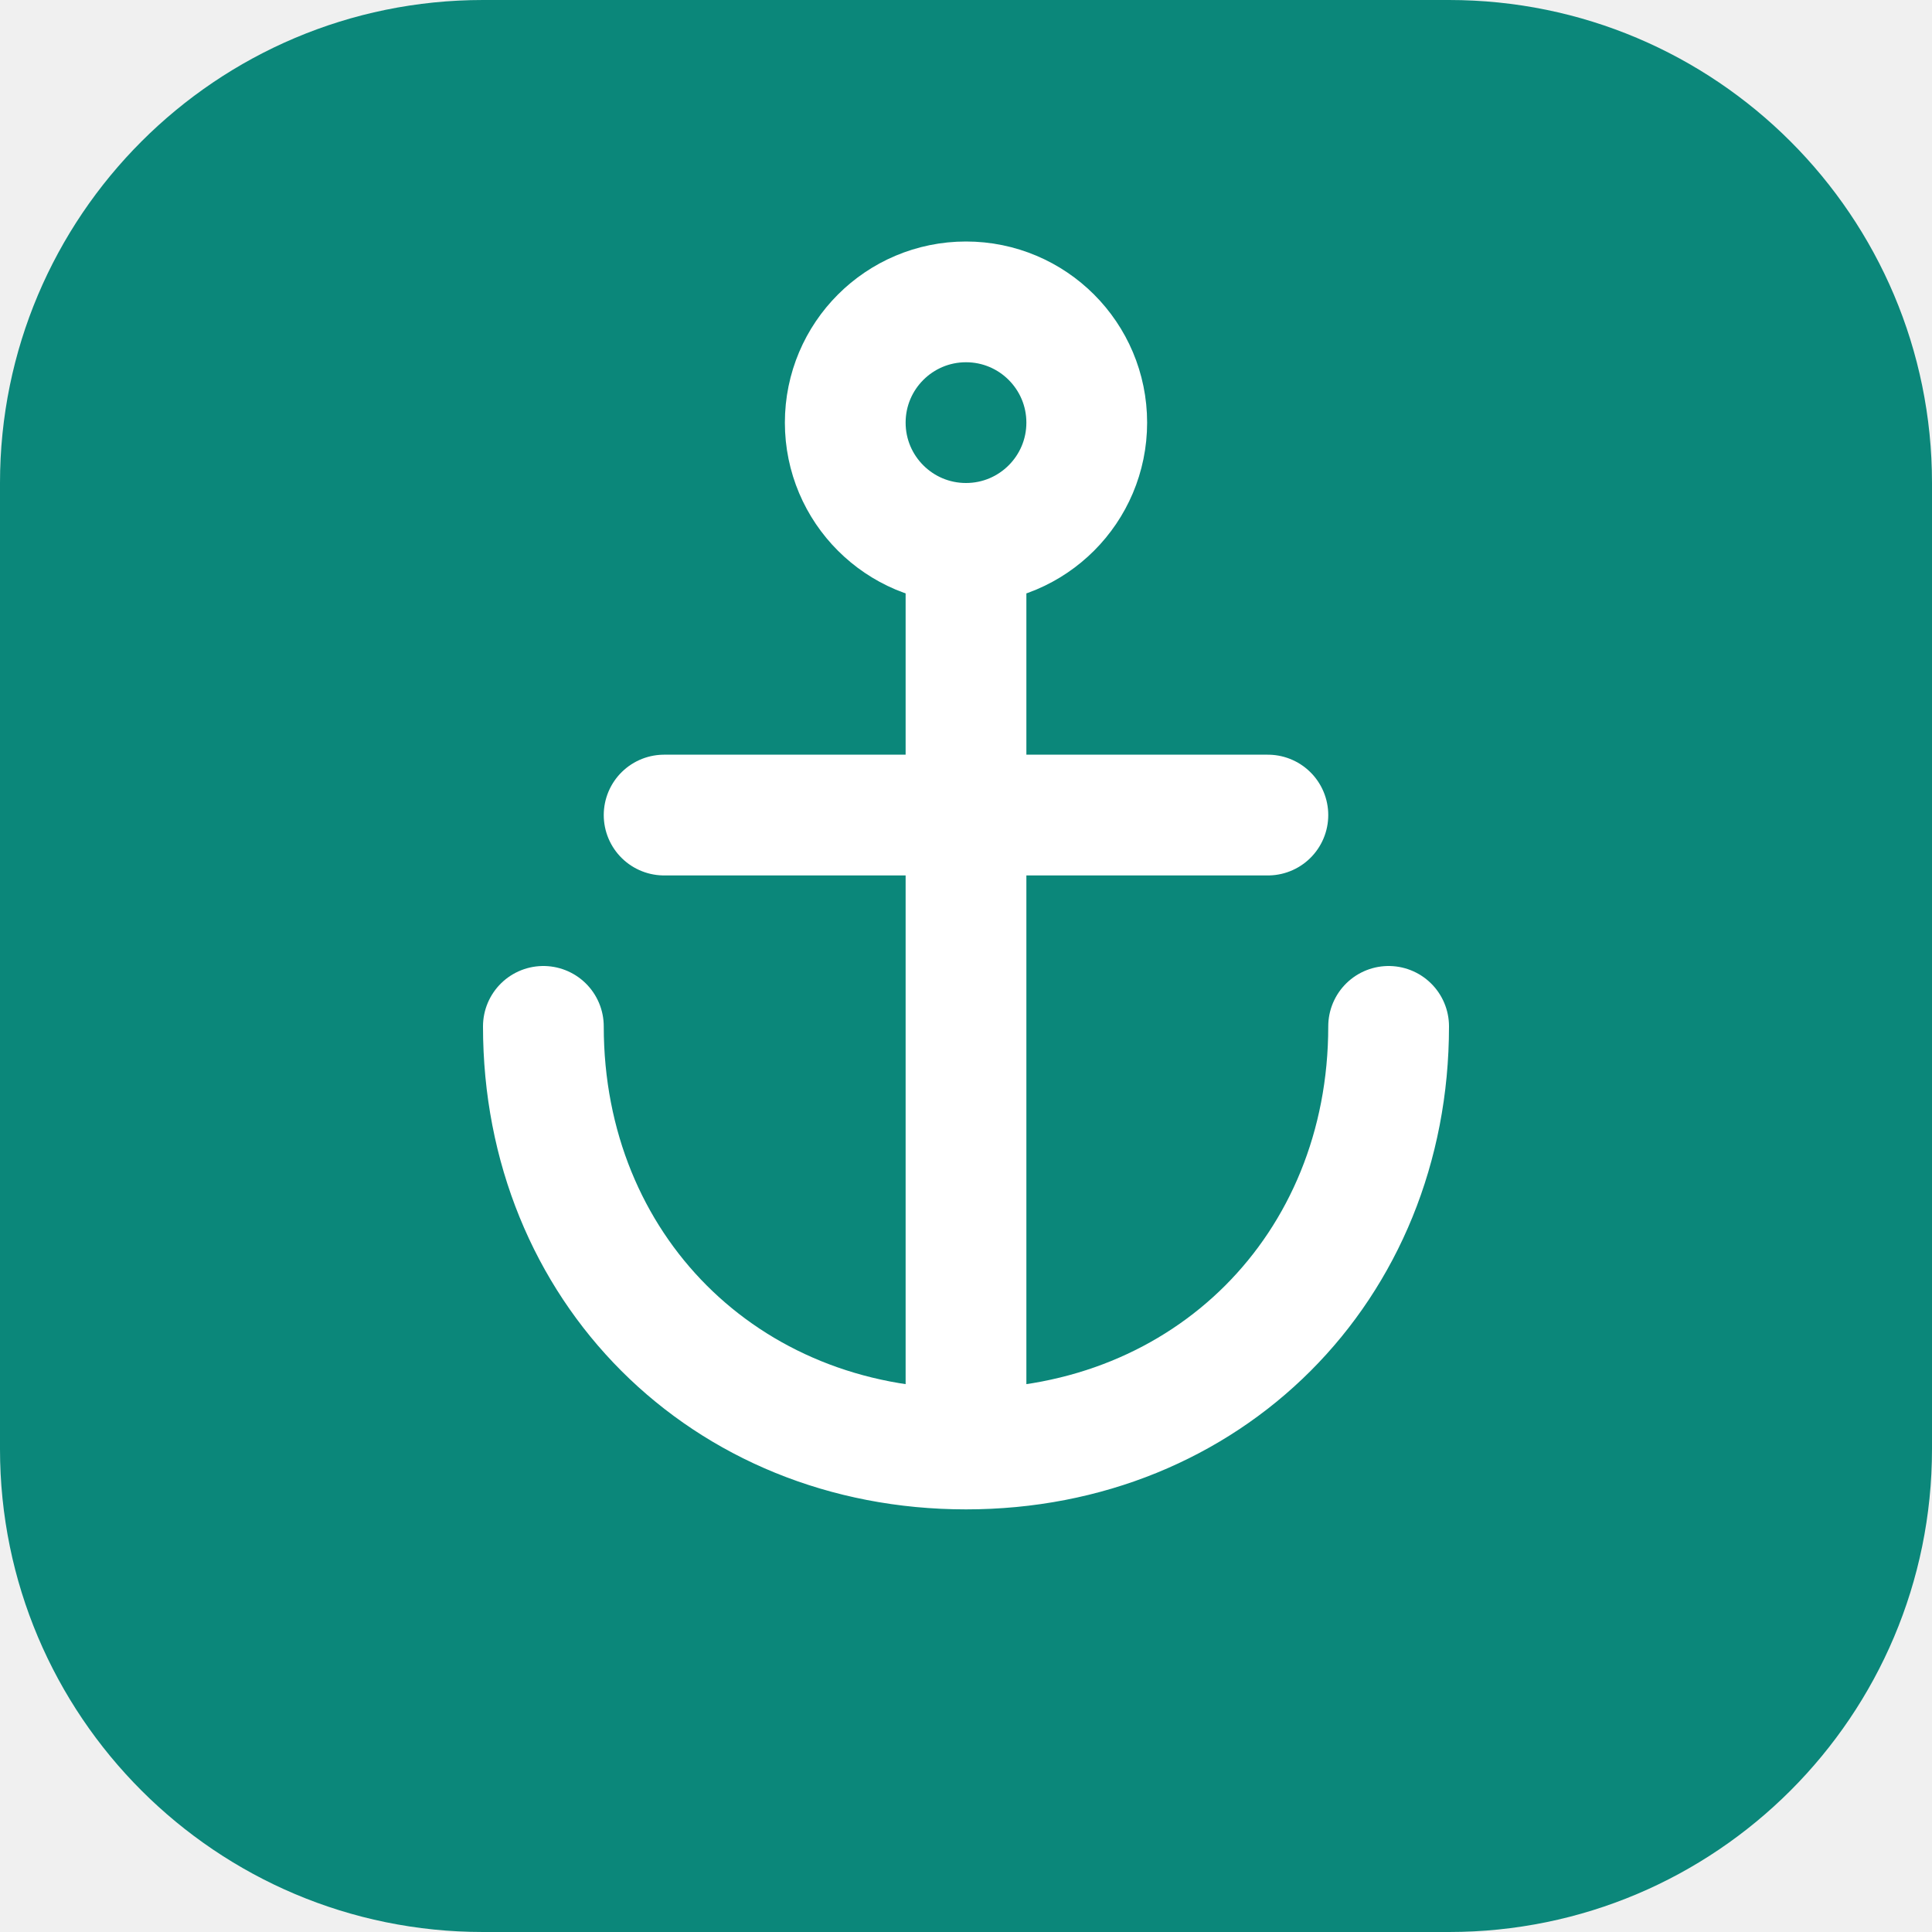
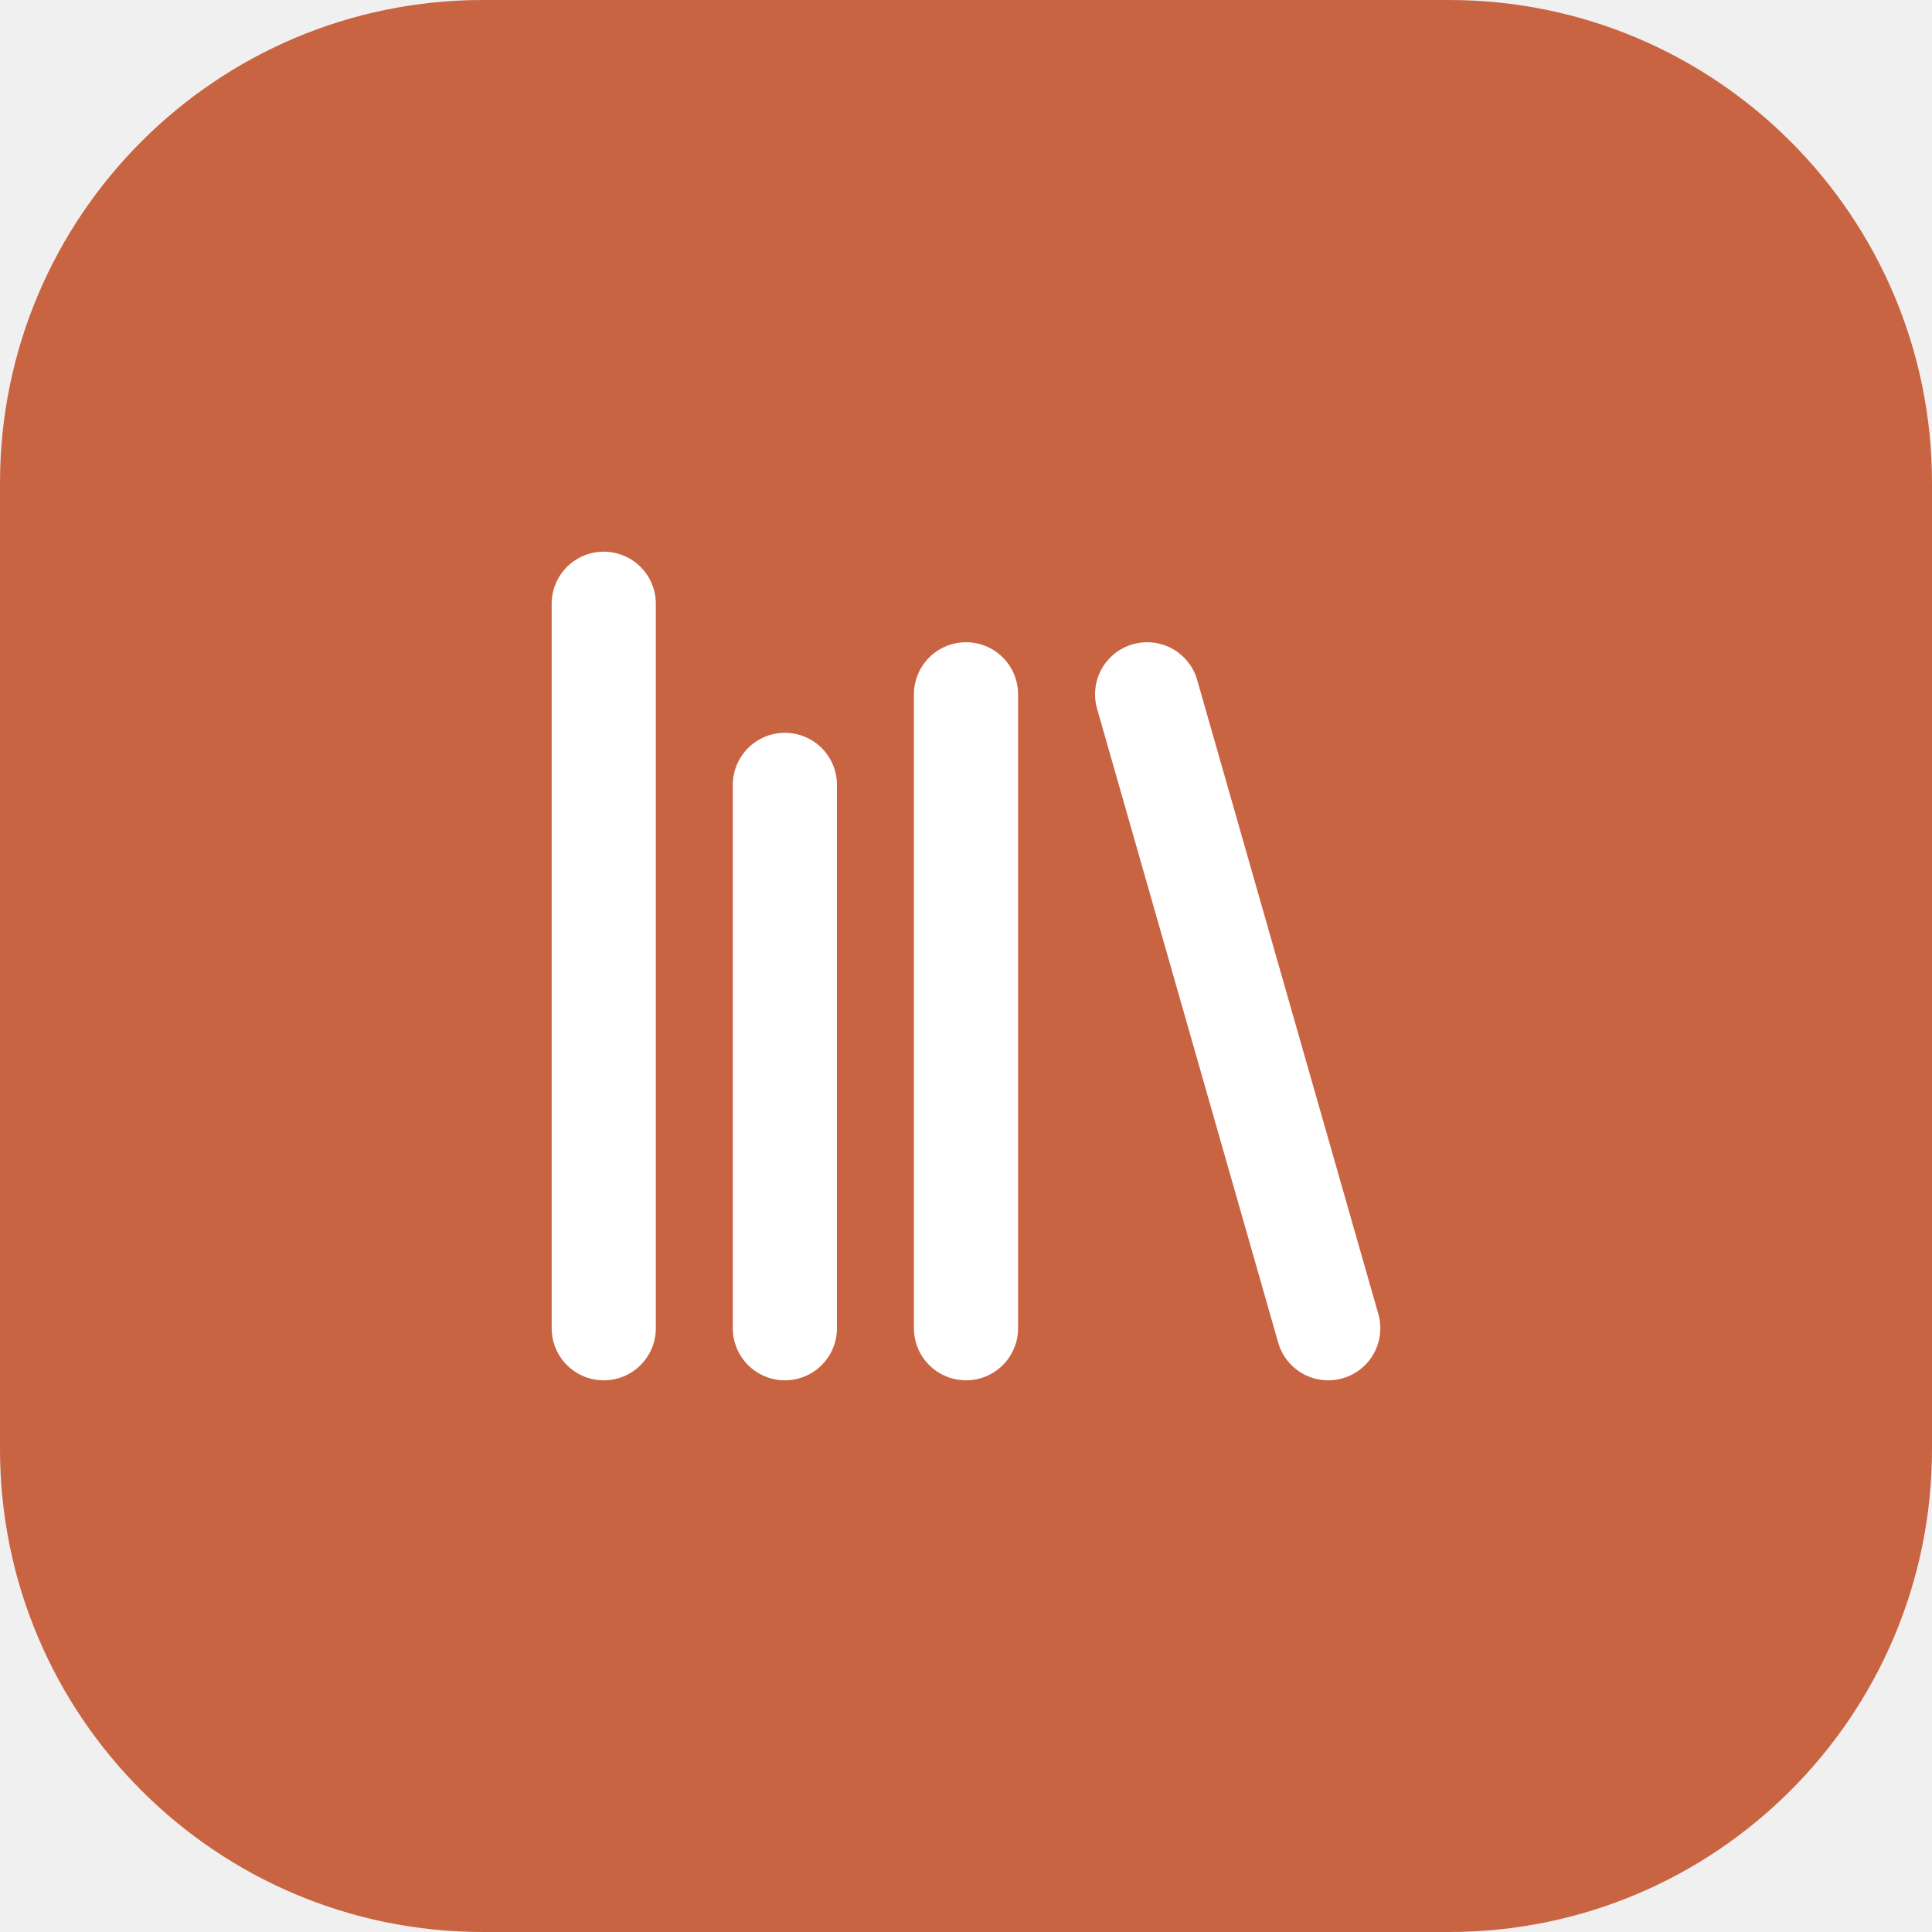
<svg xmlns="http://www.w3.org/2000/svg" viewBox="0 0 64 64">
-   <rect width="64" height="64" rx="16" fill="#0b877a" />
-   <circle cx="32" cy="14" r="4" fill="none" stroke="#fff" stroke-width="4" />
-   <path d="M32 18v30M18 34c0 8 6 14 14 14s14-6 14-14M22 27h20" fill="none" stroke="#fff" stroke-width="4" stroke-linecap="round" />
+   <rect width="64" height="64" rx="16" fill="#c96442" />
+   <g transform="translate(14 14) scale(1.5)" fill="none" stroke="#fff" stroke-width="2.3" stroke-linecap="round" stroke-linejoin="round">
+     <path d="m16 6 4 14" />
+     <path d="M12 6v14" />
+     <path d="M8 8v12" />
+     <path d="M4 4v16" />
+   </g>
</svg>
